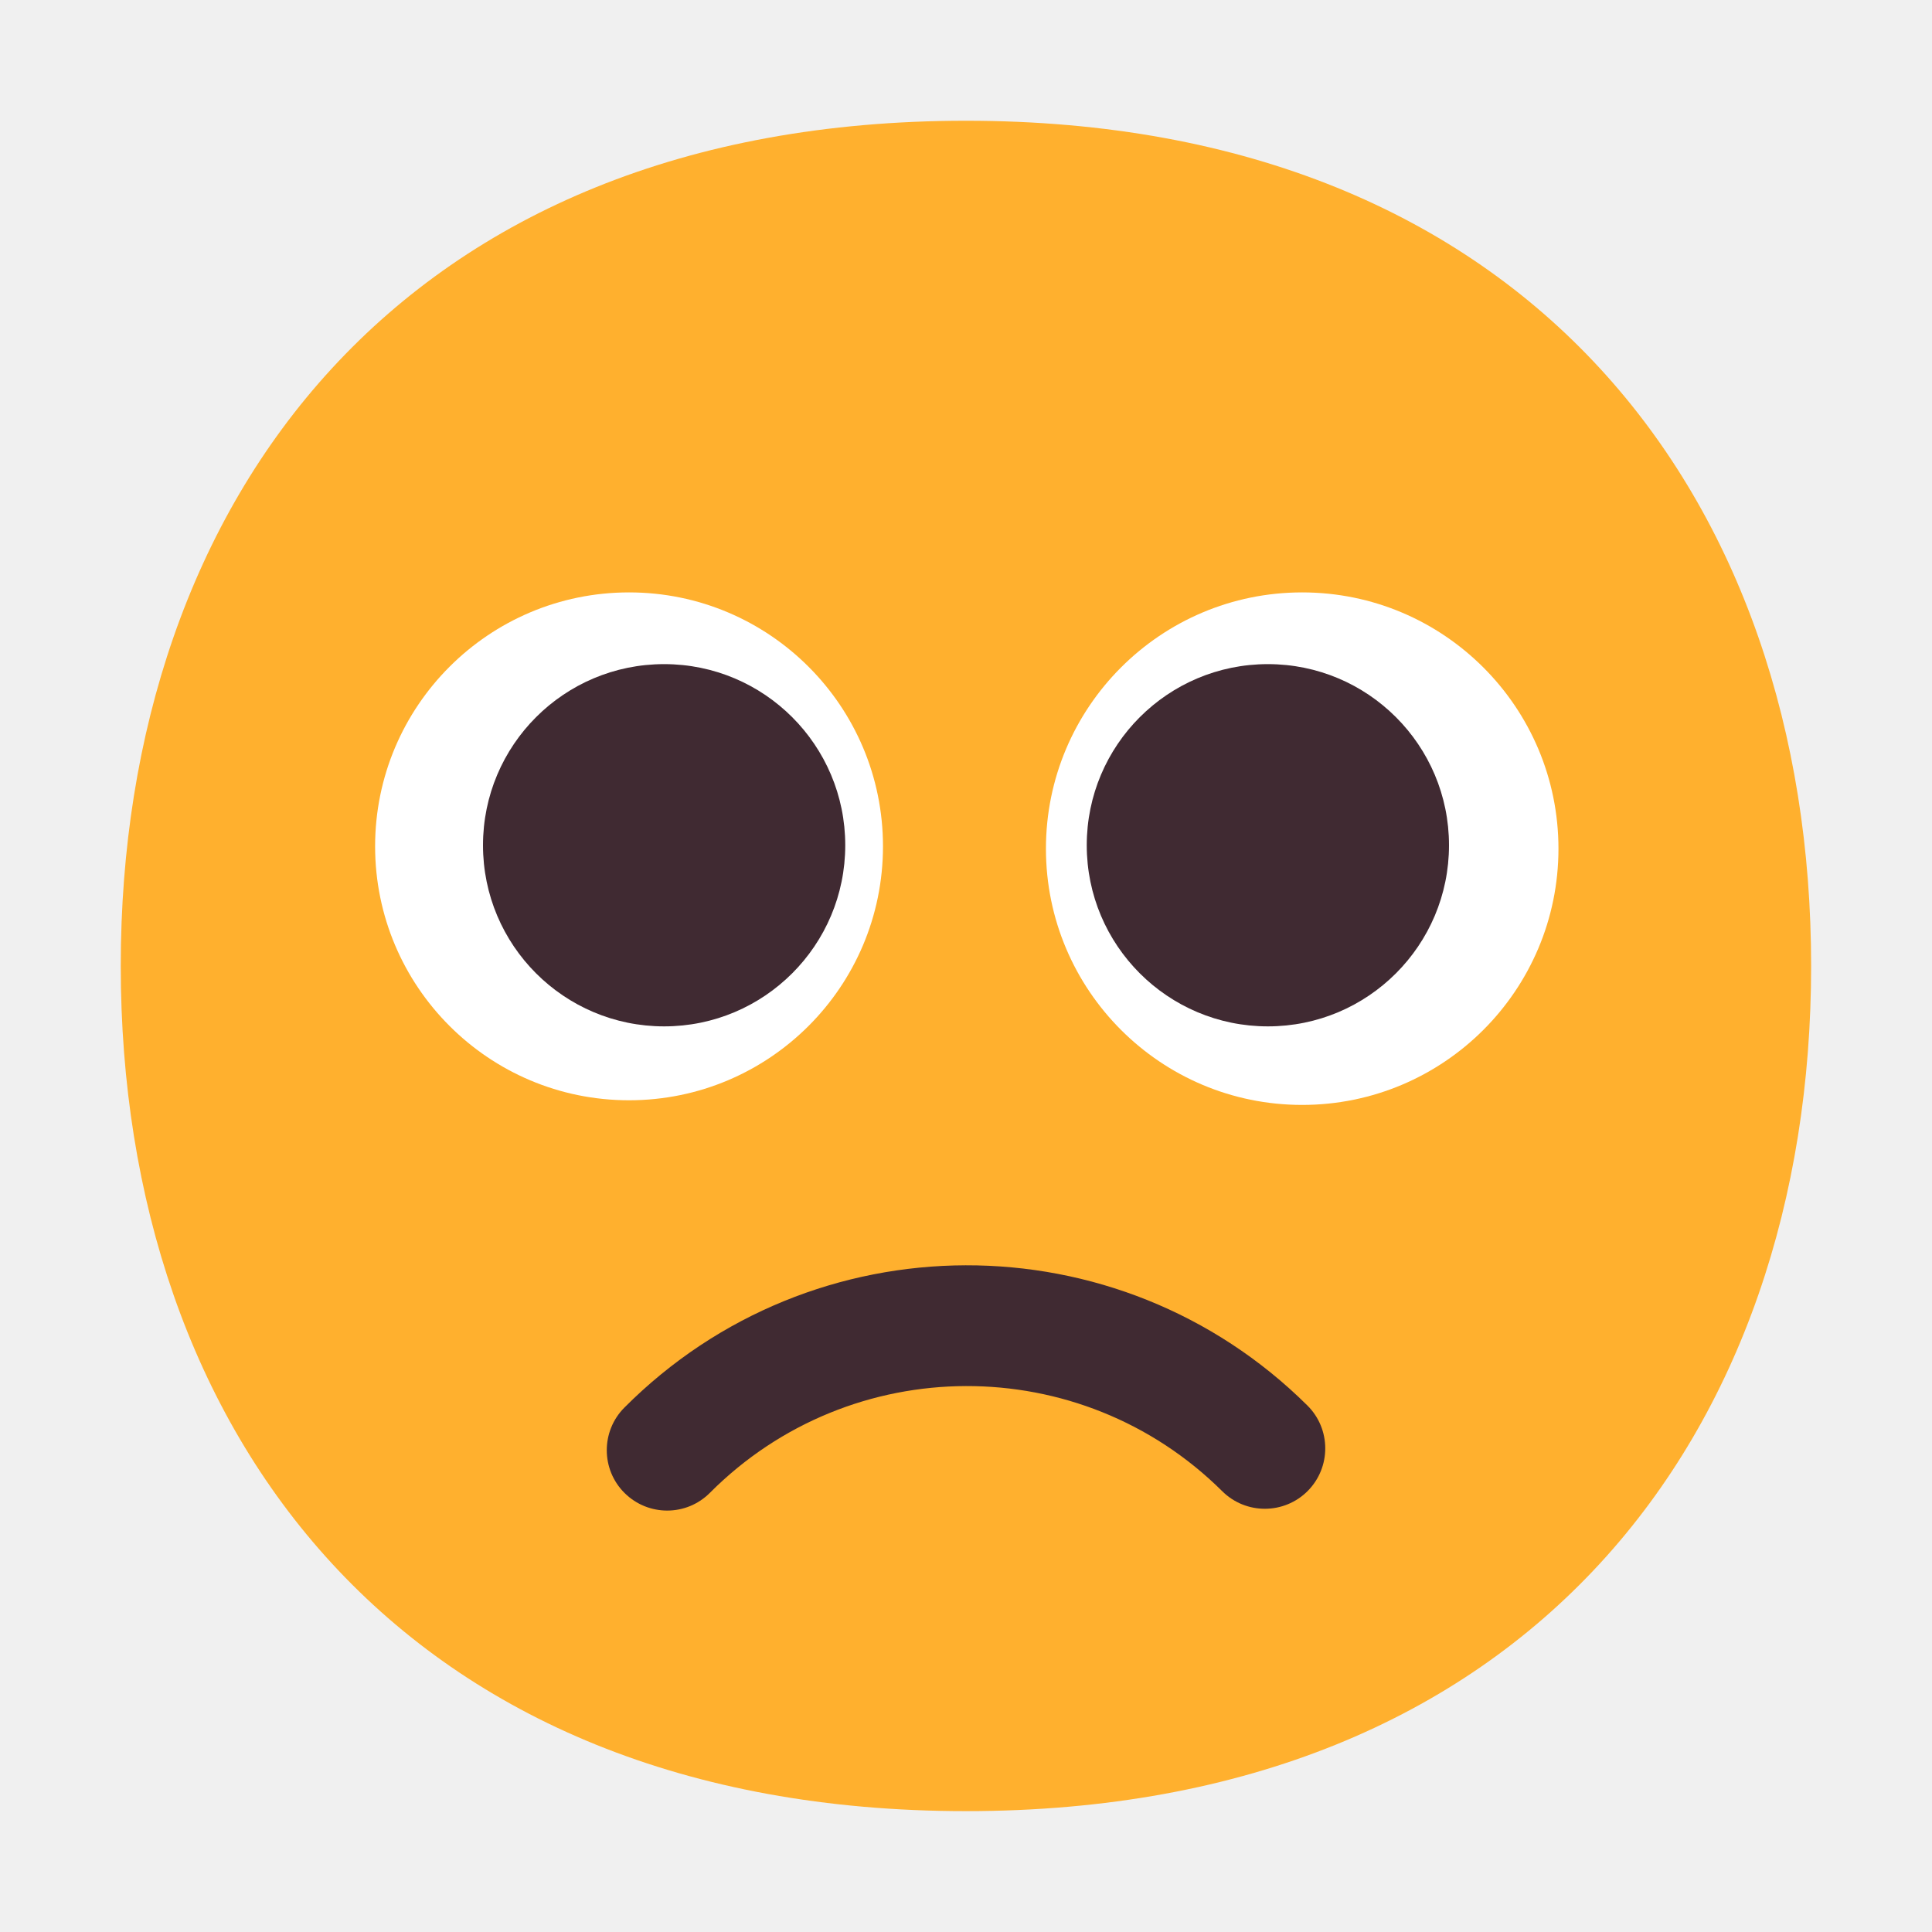
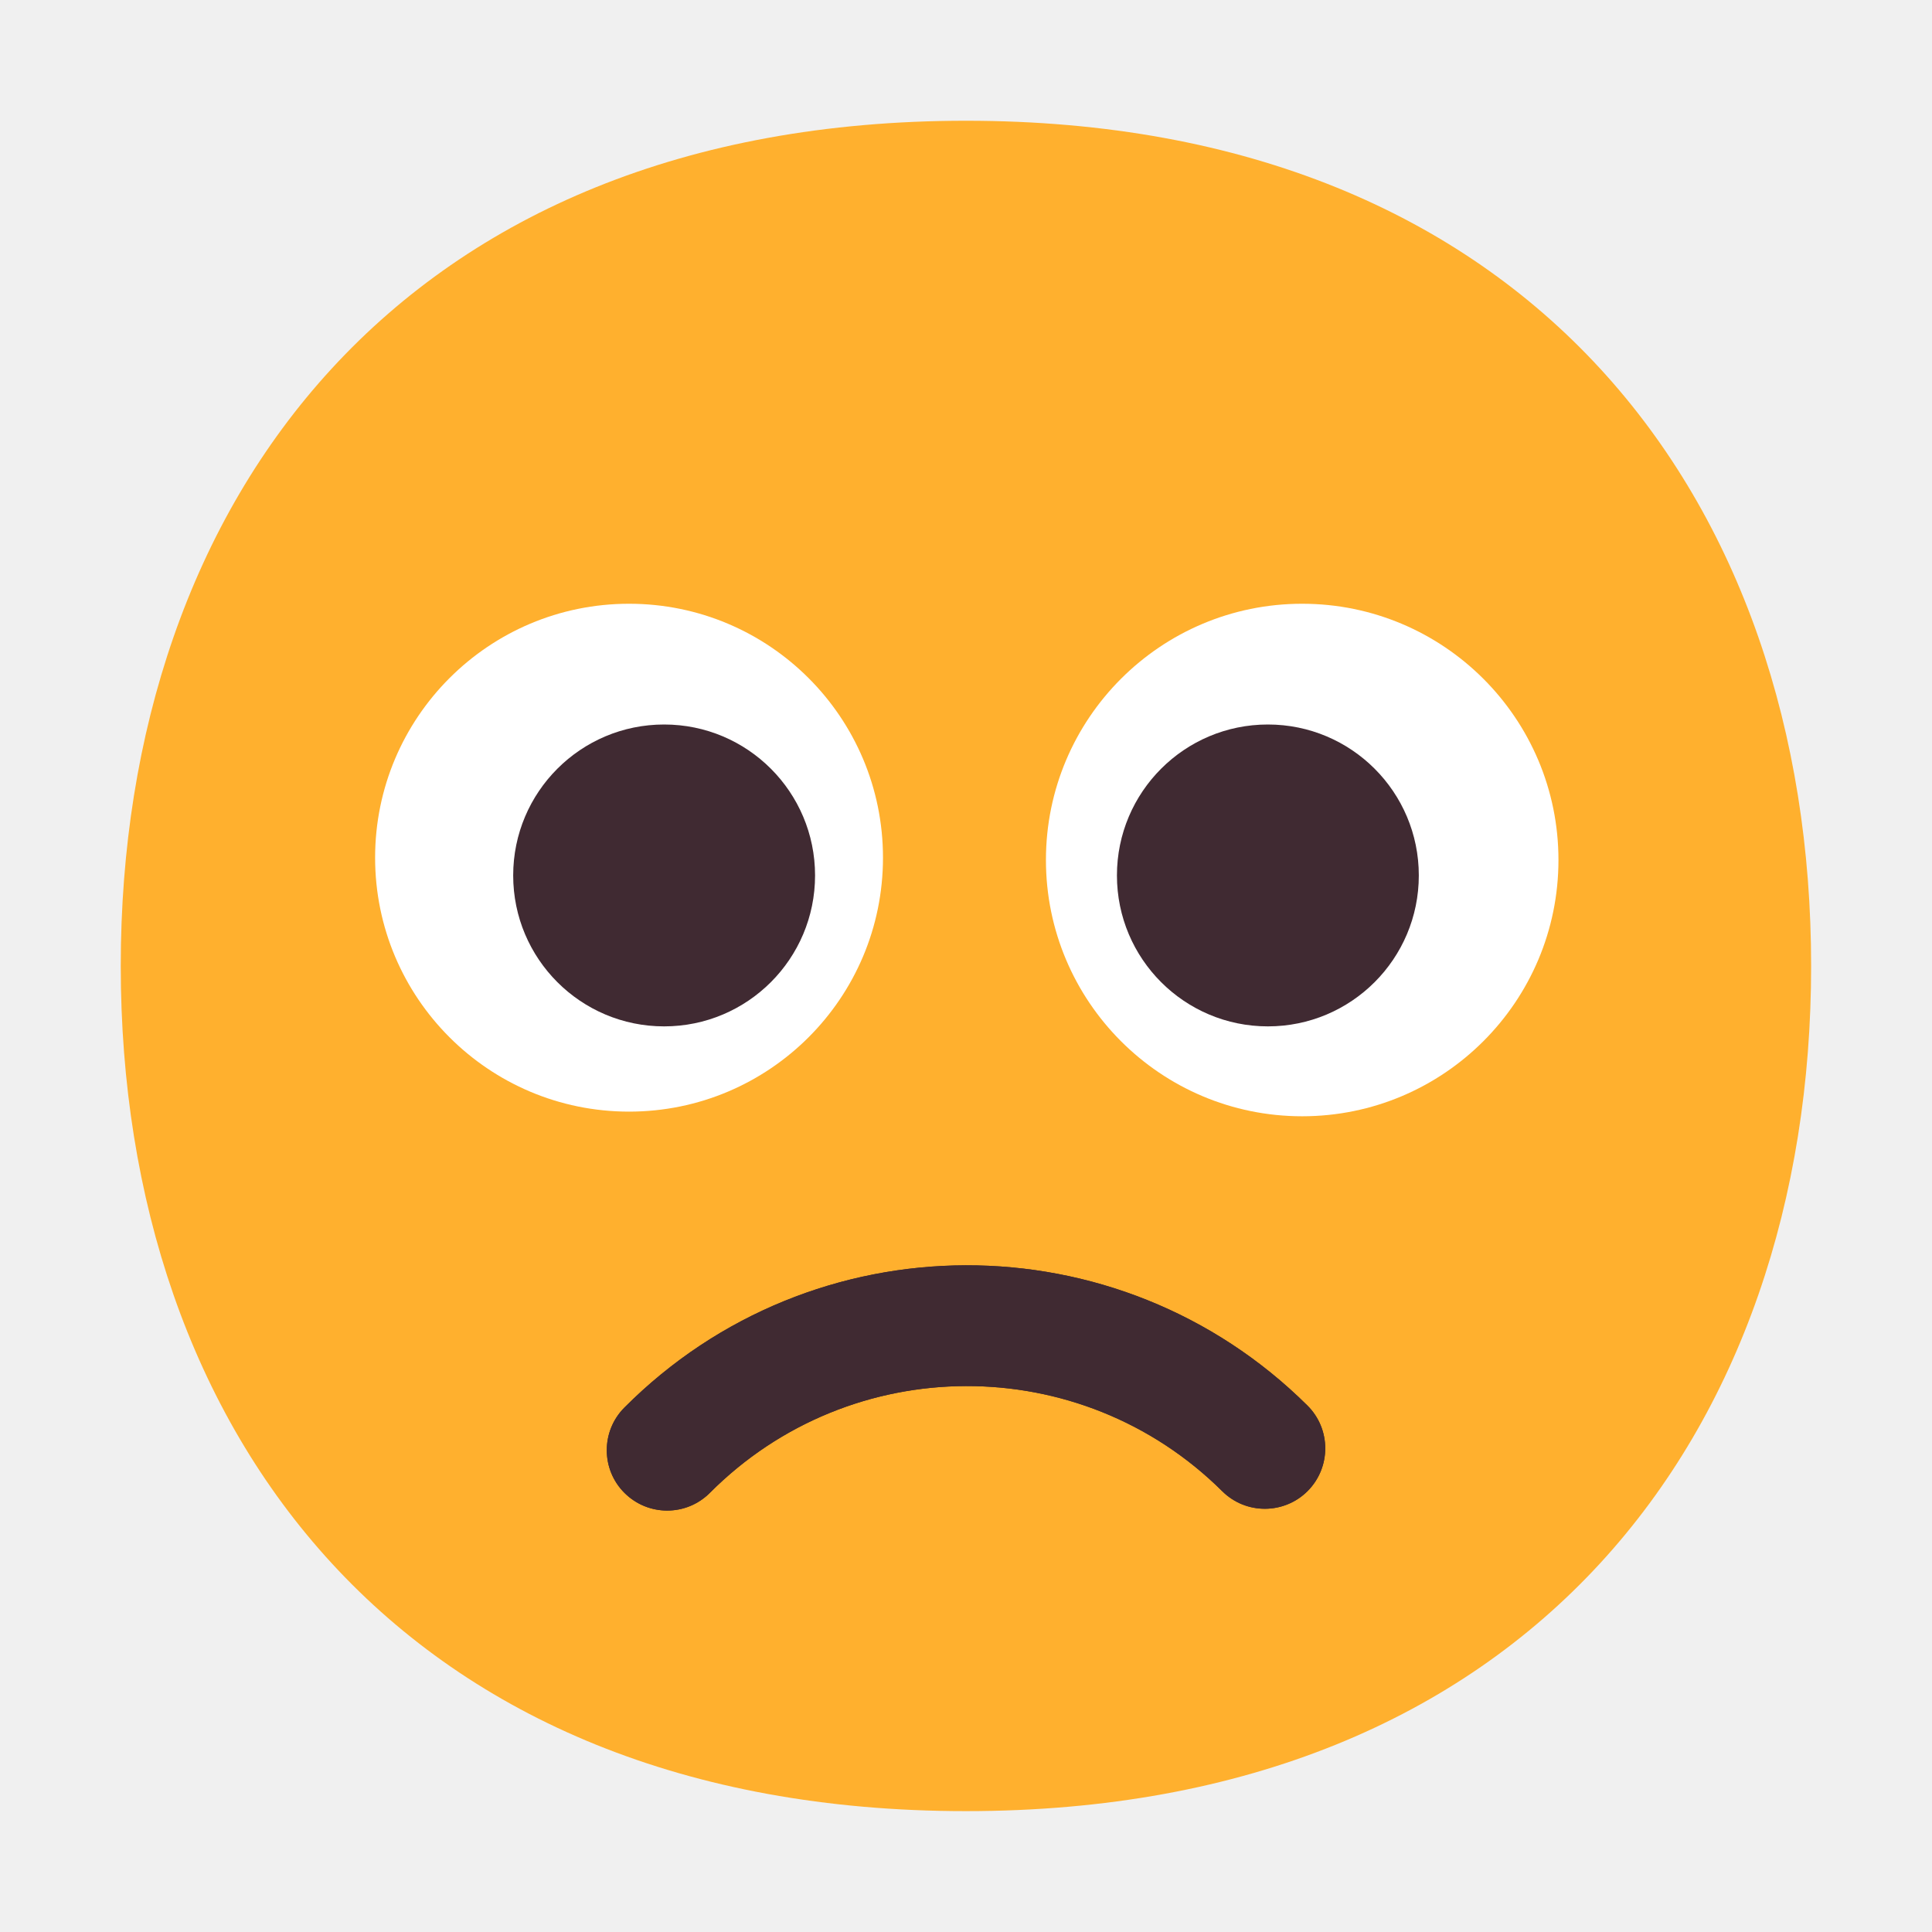
<svg xmlns="http://www.w3.org/2000/svg" width="32" height="32" viewBox="0 0 32 32" fill="none">
  <path d="M15.999 29.998C25.333 29.998 29.998 23.73 29.998 15.999C29.998 8.268 25.333 2 15.999 2C6.664 2 2 8.268 2 15.999C2 23.73 6.664 29.998 15.999 29.998Z" fill="#FFB02E" />
-   <path d="M10.419 18.224C12.742 18.224 14.625 16.341 14.625 14.018C14.625 11.696 12.742 9.812 10.419 9.812C8.096 9.812 6.213 11.696 6.213 14.018C6.213 16.341 8.096 18.224 10.419 18.224Z" fill="white" />
-   <path d="M21.568 18.301C23.912 18.301 25.813 16.401 25.813 14.057C25.813 11.713 23.912 9.812 21.568 9.812C19.224 9.812 17.324 11.713 17.324 14.057C17.324 16.401 19.224 18.301 21.568 18.301Z" fill="white" />
  <path d="M14 14C14 15.657 12.657 17 11 17C9.343 17 8 15.657 8 14C8 12.343 9.343 11 11 11C12.657 11 14 12.343 14 14Z" fill="#402A32" />
  <path d="M24 14C24 15.657 22.657 17 21 17C19.343 17 18 15.657 18 14C18 12.343 19.343 11 21 11C22.657 11 24 12.343 24 14Z" fill="#402A32" />
  <path d="M11.758 24.726C14.099 22.377 17.897 22.368 20.245 24.7C20.637 25.089 21.271 25.086 21.66 24.695C22.049 24.302 22.047 23.669 21.655 23.28C18.523 20.172 13.461 20.183 10.342 23.314C9.952 23.705 9.953 24.339 10.344 24.728C10.736 25.118 11.369 25.117 11.758 24.726Z" fill="#402A32" />
+   <path d="M10.419 18.412C12.742 18.412 14.625 16.529 14.625 14.206C14.625 11.883 12.742 10 10.419 10C8.096 10 6.213 11.883 6.213 14.206C6.213 16.529 8.096 18.412 10.419 18.412Z" fill="white" />
+   <path d="M21.568 18.489C23.912 18.489 25.813 16.588 25.813 14.244C25.813 11.9 23.912 10 21.568 10C19.224 10 17.324 11.9 17.324 14.244C17.324 16.588 19.224 18.489 21.568 18.489Z" fill="white" />
+   <path d="M11.758 24.726C14.099 22.377 17.897 22.368 20.245 24.7C20.637 25.089 21.271 25.086 21.66 24.695C22.049 24.302 22.047 23.669 21.655 23.28C18.523 20.172 13.461 20.183 10.342 23.314C9.952 23.705 9.953 24.339 10.344 24.728C10.736 25.118 11.369 25.117 11.758 24.726Z" fill="#402A32" />
+   <path d="M13.5 14.5C13.5 15.881 12.381 17 11 17C9.619 17 8.5 15.881 8.5 14.5C8.5 13.119 9.619 12 11 12C12.381 12 13.5 13.119 13.5 14.5Z" fill="#402A32" />
+   <path d="M23.5 14.5C23.5 15.881 22.381 17 21 17C19.619 17 18.5 15.881 18.5 14.5C18.5 13.119 19.619 12 21 12C22.381 12 23.5 13.119 23.5 14.5Z" fill="#402A32" />
</svg>
